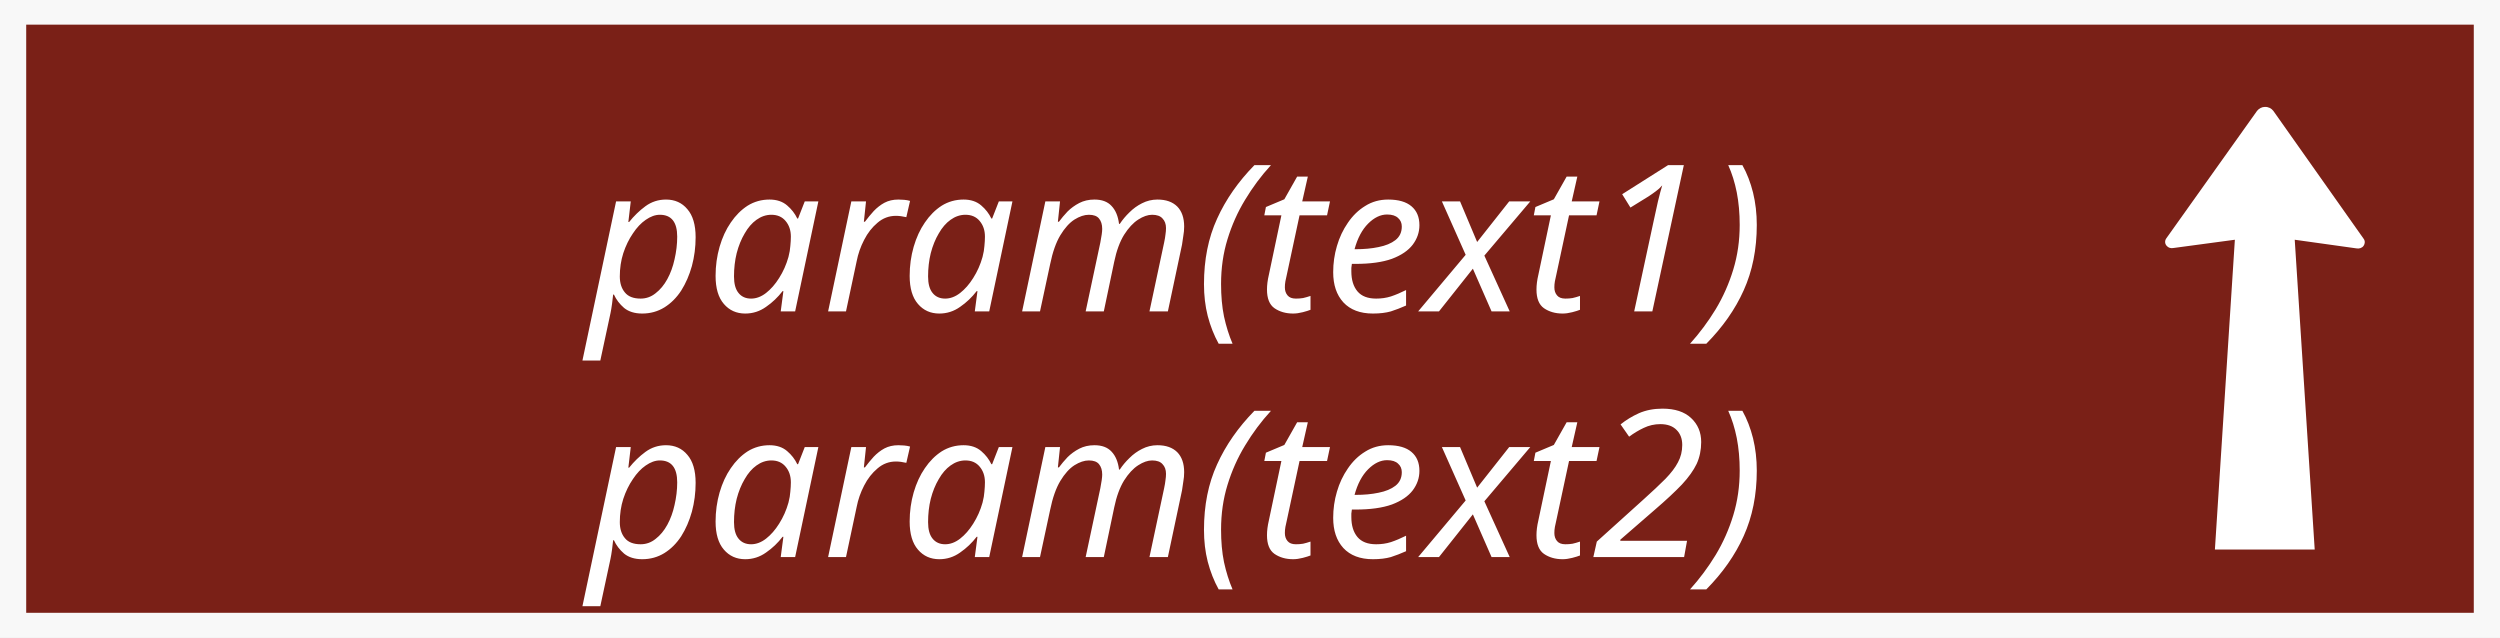
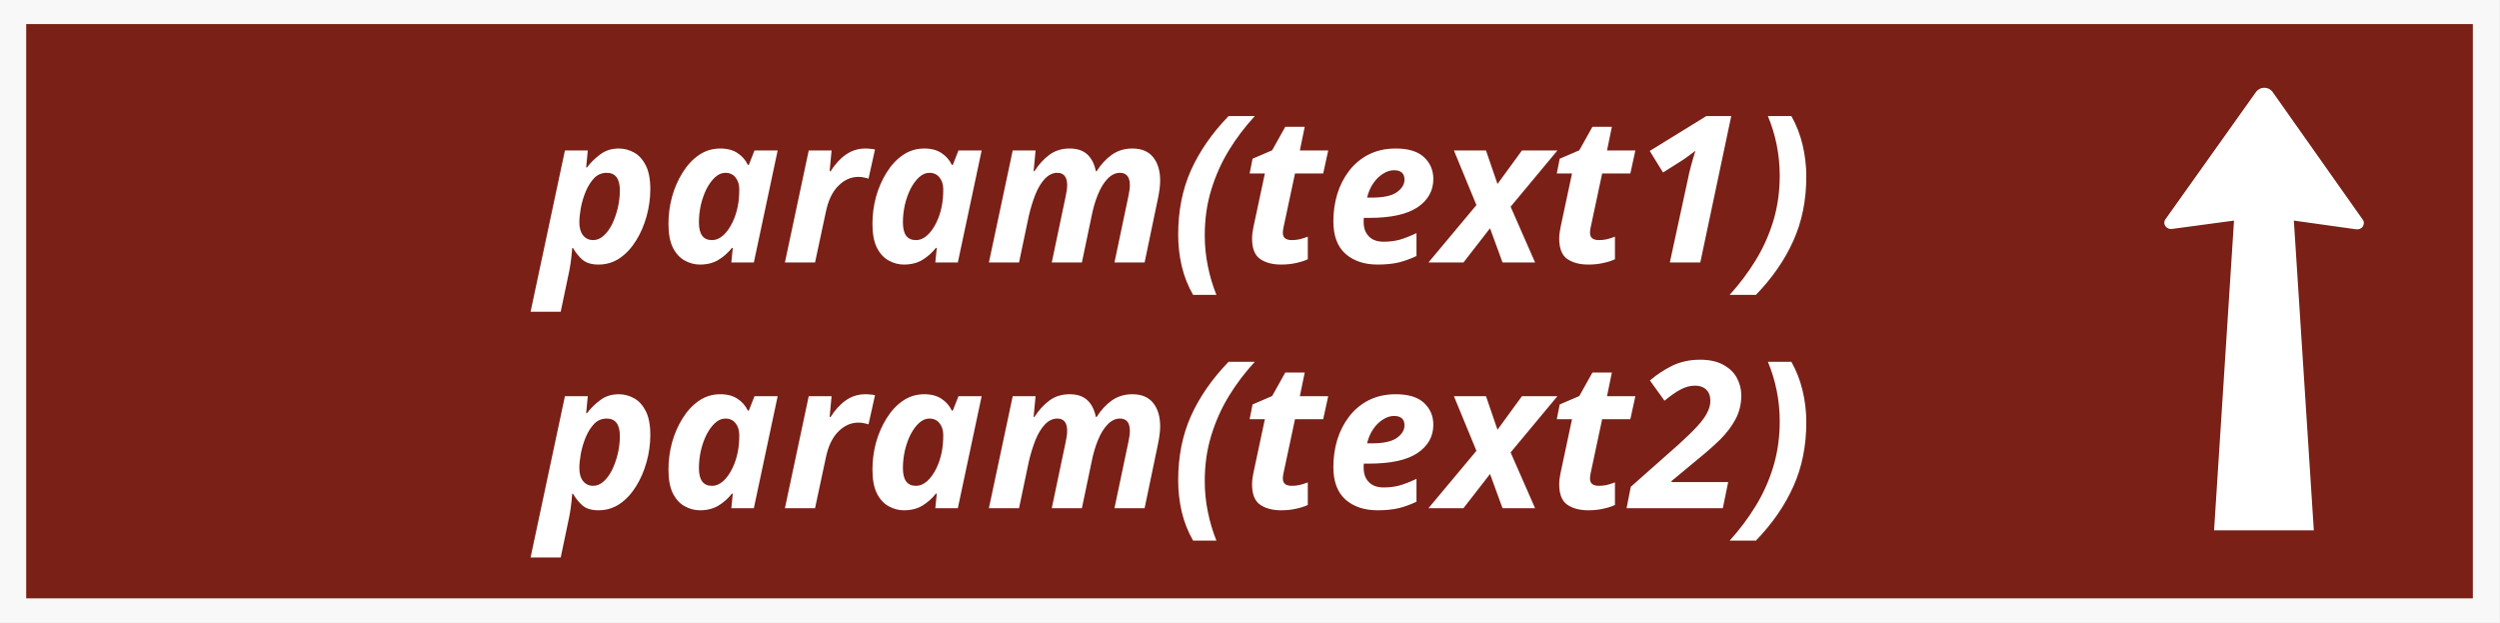
- <svg xmlns="http://www.w3.org/2000/svg" width="38.715mm" height="9.872mm" version="1.1" id="svg676">
+ <svg xmlns="http://www.w3.org/2000/svg" width="38.276mm" height="9.529mm" version="1.1" id="svg676">
  <defs id="defs680">
    <rect x="4.762" y="-79.223" width="106.626" height="23.477" id="rect18240" />
    <rect x="4.762" y="-79.223" width="106.626" height="23.477" id="rect18240-6" />
  </defs>
  <g display="none" overflow="visible" y="0" x="0" height="100%" width="100%" id="canvasGrid" transform="translate(-0.3623937,-0.05756579)">
    <rect fill="url(#gridpattern)" stroke-width="0" y="0" x="0" height="172.542%" width="100%" id="rect663" style="stroke:#000000;stroke-opacity:1" />
  </g>
-   <rect style="fill:#f8f8f8;fill-opacity:1;stroke:none;stroke-width:1.427;stroke-opacity:1;paint-order:markers fill stroke" id="rect32430" width="146.324" height="37.31" x="0" y="0" />
-   <rect style="fill:#7a2017;fill-opacity:1;stroke-width:1.078;paint-order:markers fill stroke" id="rect11978" width="143.256" height="34.424" x="1.534" y="1.443" />
-   <path style="fill:#ffffff;fill-opacity:1;fill-rule:nonzero;stroke:none;stroke-width:0.388" d="m 130.806,14.032 -3.598,0.484 c -0.151,0.031 -0.301,-0.017 -0.39,-0.124 -0.116,-0.124 -0.124,-0.3 -0.026,-0.44 l 5.313,-7.464 c 0.11,-0.137 0.282,-0.231 0.462,-0.231 0.2,-0.006 0.38,0.086 0.49,0.231 l 5.287,7.488 c 0.093,0.123 0.084,0.291 -0.006,0.416 -0.09,0.124 -0.258,0.176 -0.406,0.147 l -3.622,-0.507 1.169,18.13 h -5.841 l 1.168,-18.13" id="path13982" />
-   <text xml:space="default" dominant-baseline="middle" text-anchor="middle" font-family="sans-serif" font-size="12.005px" id="svg_14" y="14.061" x="68.837" fill="#ffffff" style="clip-rule:evenodd;fill-rule:evenodd;stroke-width:0.171">
-     <tspan style="font-style:italic;font-variant:normal;font-weight:normal;font-stretch:normal;font-family:sans-serif;-inkscape-font-specification:'sans-serif Italic'" id="tspan34346">param(text1)</tspan>
-   </text>
-   <text xml:space="default" dominant-baseline="middle" text-anchor="middle" font-family="sans-serif" font-size="12.005px" id="svg_14-6" y="28.443" x="68.837" fill="#ffffff" style="clip-rule:evenodd;fill-rule:evenodd;stroke-width:0.171">
-     <tspan style="font-style:italic;font-variant:normal;font-weight:normal;font-stretch:normal;font-family:sans-serif;-inkscape-font-specification:'sans-serif Italic'" id="tspan34346-3">param(text2)</tspan>
-   </text>
+   <g id="g1002" transform="scale(0.600278)">
+     <g id="g922" transform="scale(1.647034,1.608153)">
+       <rect style="fill:#f8f8f8;fill-opacity:1;stroke:none;stroke-width:1.427;stroke-opacity:1;paint-order:markers fill stroke" id="rect32430" width="146.324" height="37.31" x="0" y="0" />
+       <rect style="fill:#7a2017;fill-opacity:1;stroke-width:1.078;paint-order:markers fill stroke" id="rect11978" width="143.256" height="34.424" x="1.534" y="1.443" />
+     </g>
+     <path style="fill:#ffffff;fill-opacity:1;fill-rule:nonzero;stroke:none;stroke-width:0.639" d="m 215.441,21.265 -5.925,0.797 c -0.249,0.052 -0.496,-0.028 -0.642,-0.205 -0.191,-0.205 -0.204,-0.494 -0.043,-0.724 l 8.75,-12.293 c 0.18,-0.226 0.464,-0.381 0.761,-0.381 0.329,-0.009 0.626,0.141 0.806,0.381 l 8.708,12.333 c 0.154,0.202 0.138,0.48 -0.01,0.684 -0.149,0.205 -0.424,0.289 -0.668,0.242 l -5.965,-0.835 1.926,29.861 h -9.62 l 1.923,-29.861" id="path13982" />
+     <text xml:space="default" dominant-baseline="middle" text-anchor="middle" font-family="sans-serif" font-size="19.772px" id="svg_14" y="18.32" x="113.377" fill="#ffffff" style="clip-rule:evenodd;fill-rule:evenodd;stroke-width:0.282">
+       <tspan style="font-style:italic;font-variant:normal;font-weight:bold;font-stretch:normal;font-family:sans-serif;-inkscape-font-specification:'sans-serif Bold Italic';stroke-width:0.282" id="tspan34346">param(text1)</tspan>
+     </text>
+     <text xml:space="default" dominant-baseline="middle" text-anchor="middle" font-family="sans-serif" font-size="19.772px" id="svg_14-6" y="42.007" x="113.377" fill="#ffffff" style="clip-rule:evenodd;fill-rule:evenodd;stroke-width:0.282">
+       <tspan style="font-style:italic;font-variant:normal;font-weight:bold;font-stretch:normal;font-family:sans-serif;-inkscape-font-specification:'sans-serif Bold Italic';stroke-width:0.282" id="tspan34346-3">param(text2)</tspan>
+     </text>
+   </g>
</svg>
